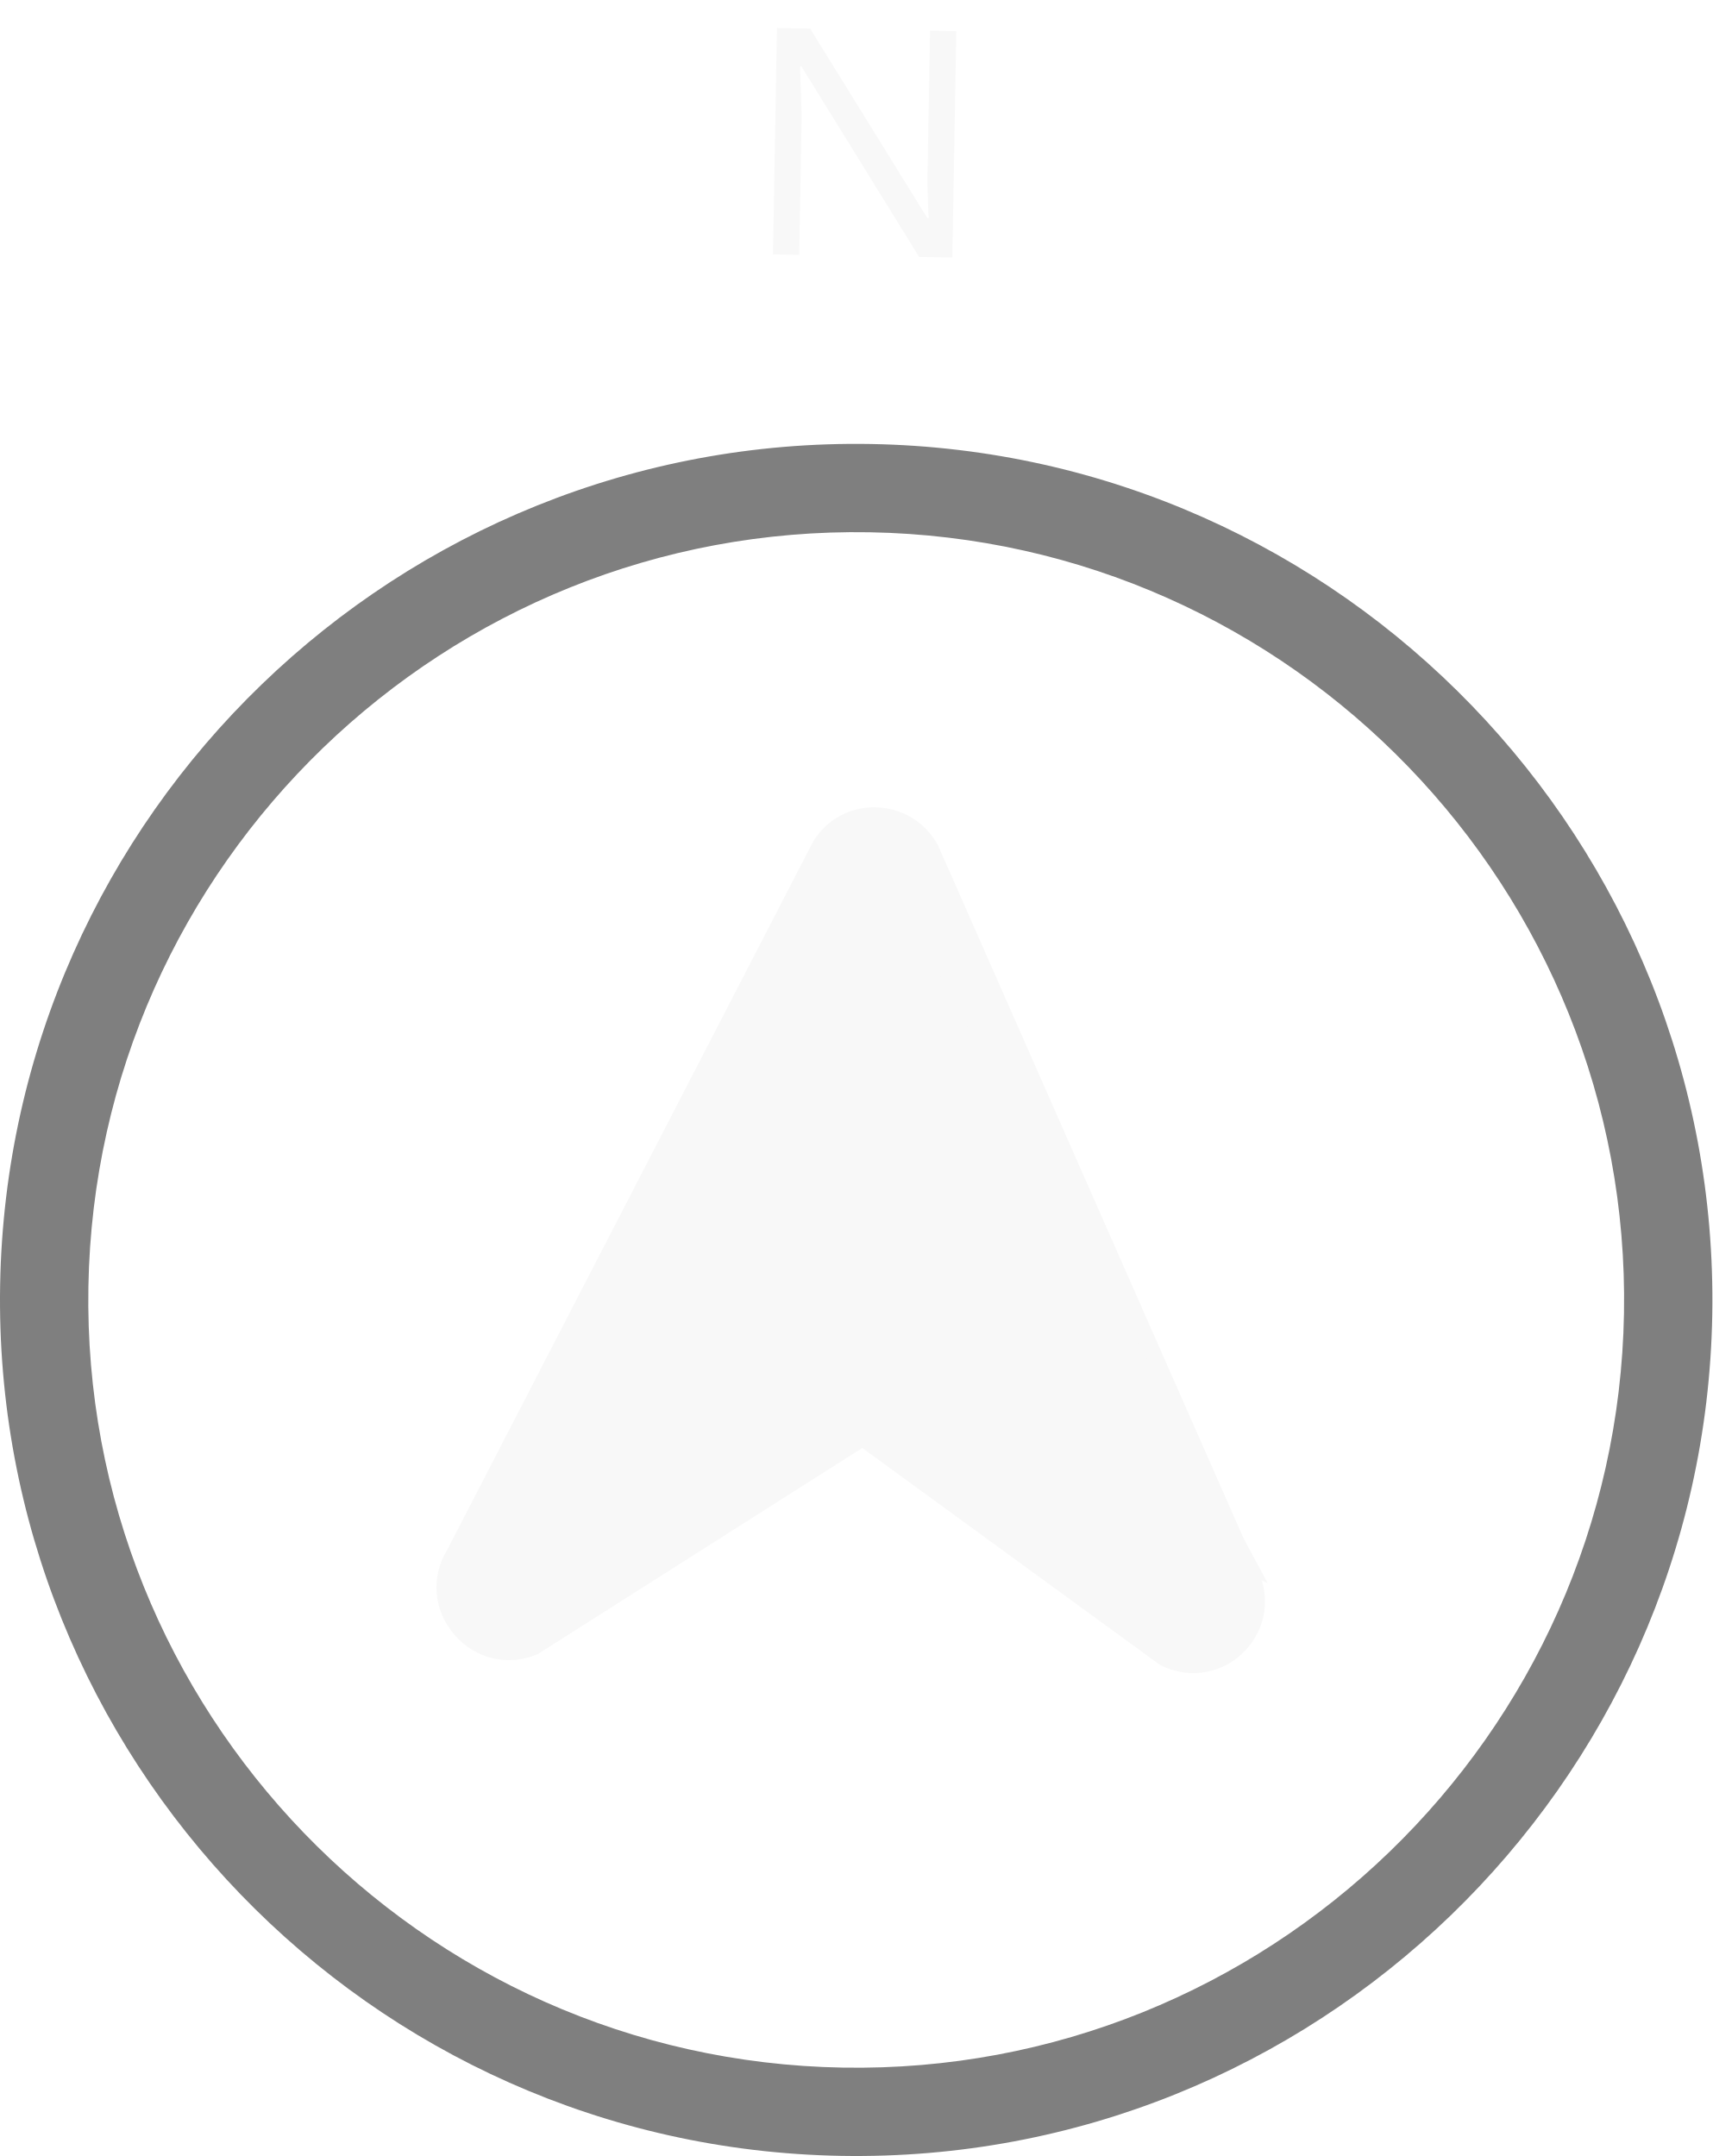
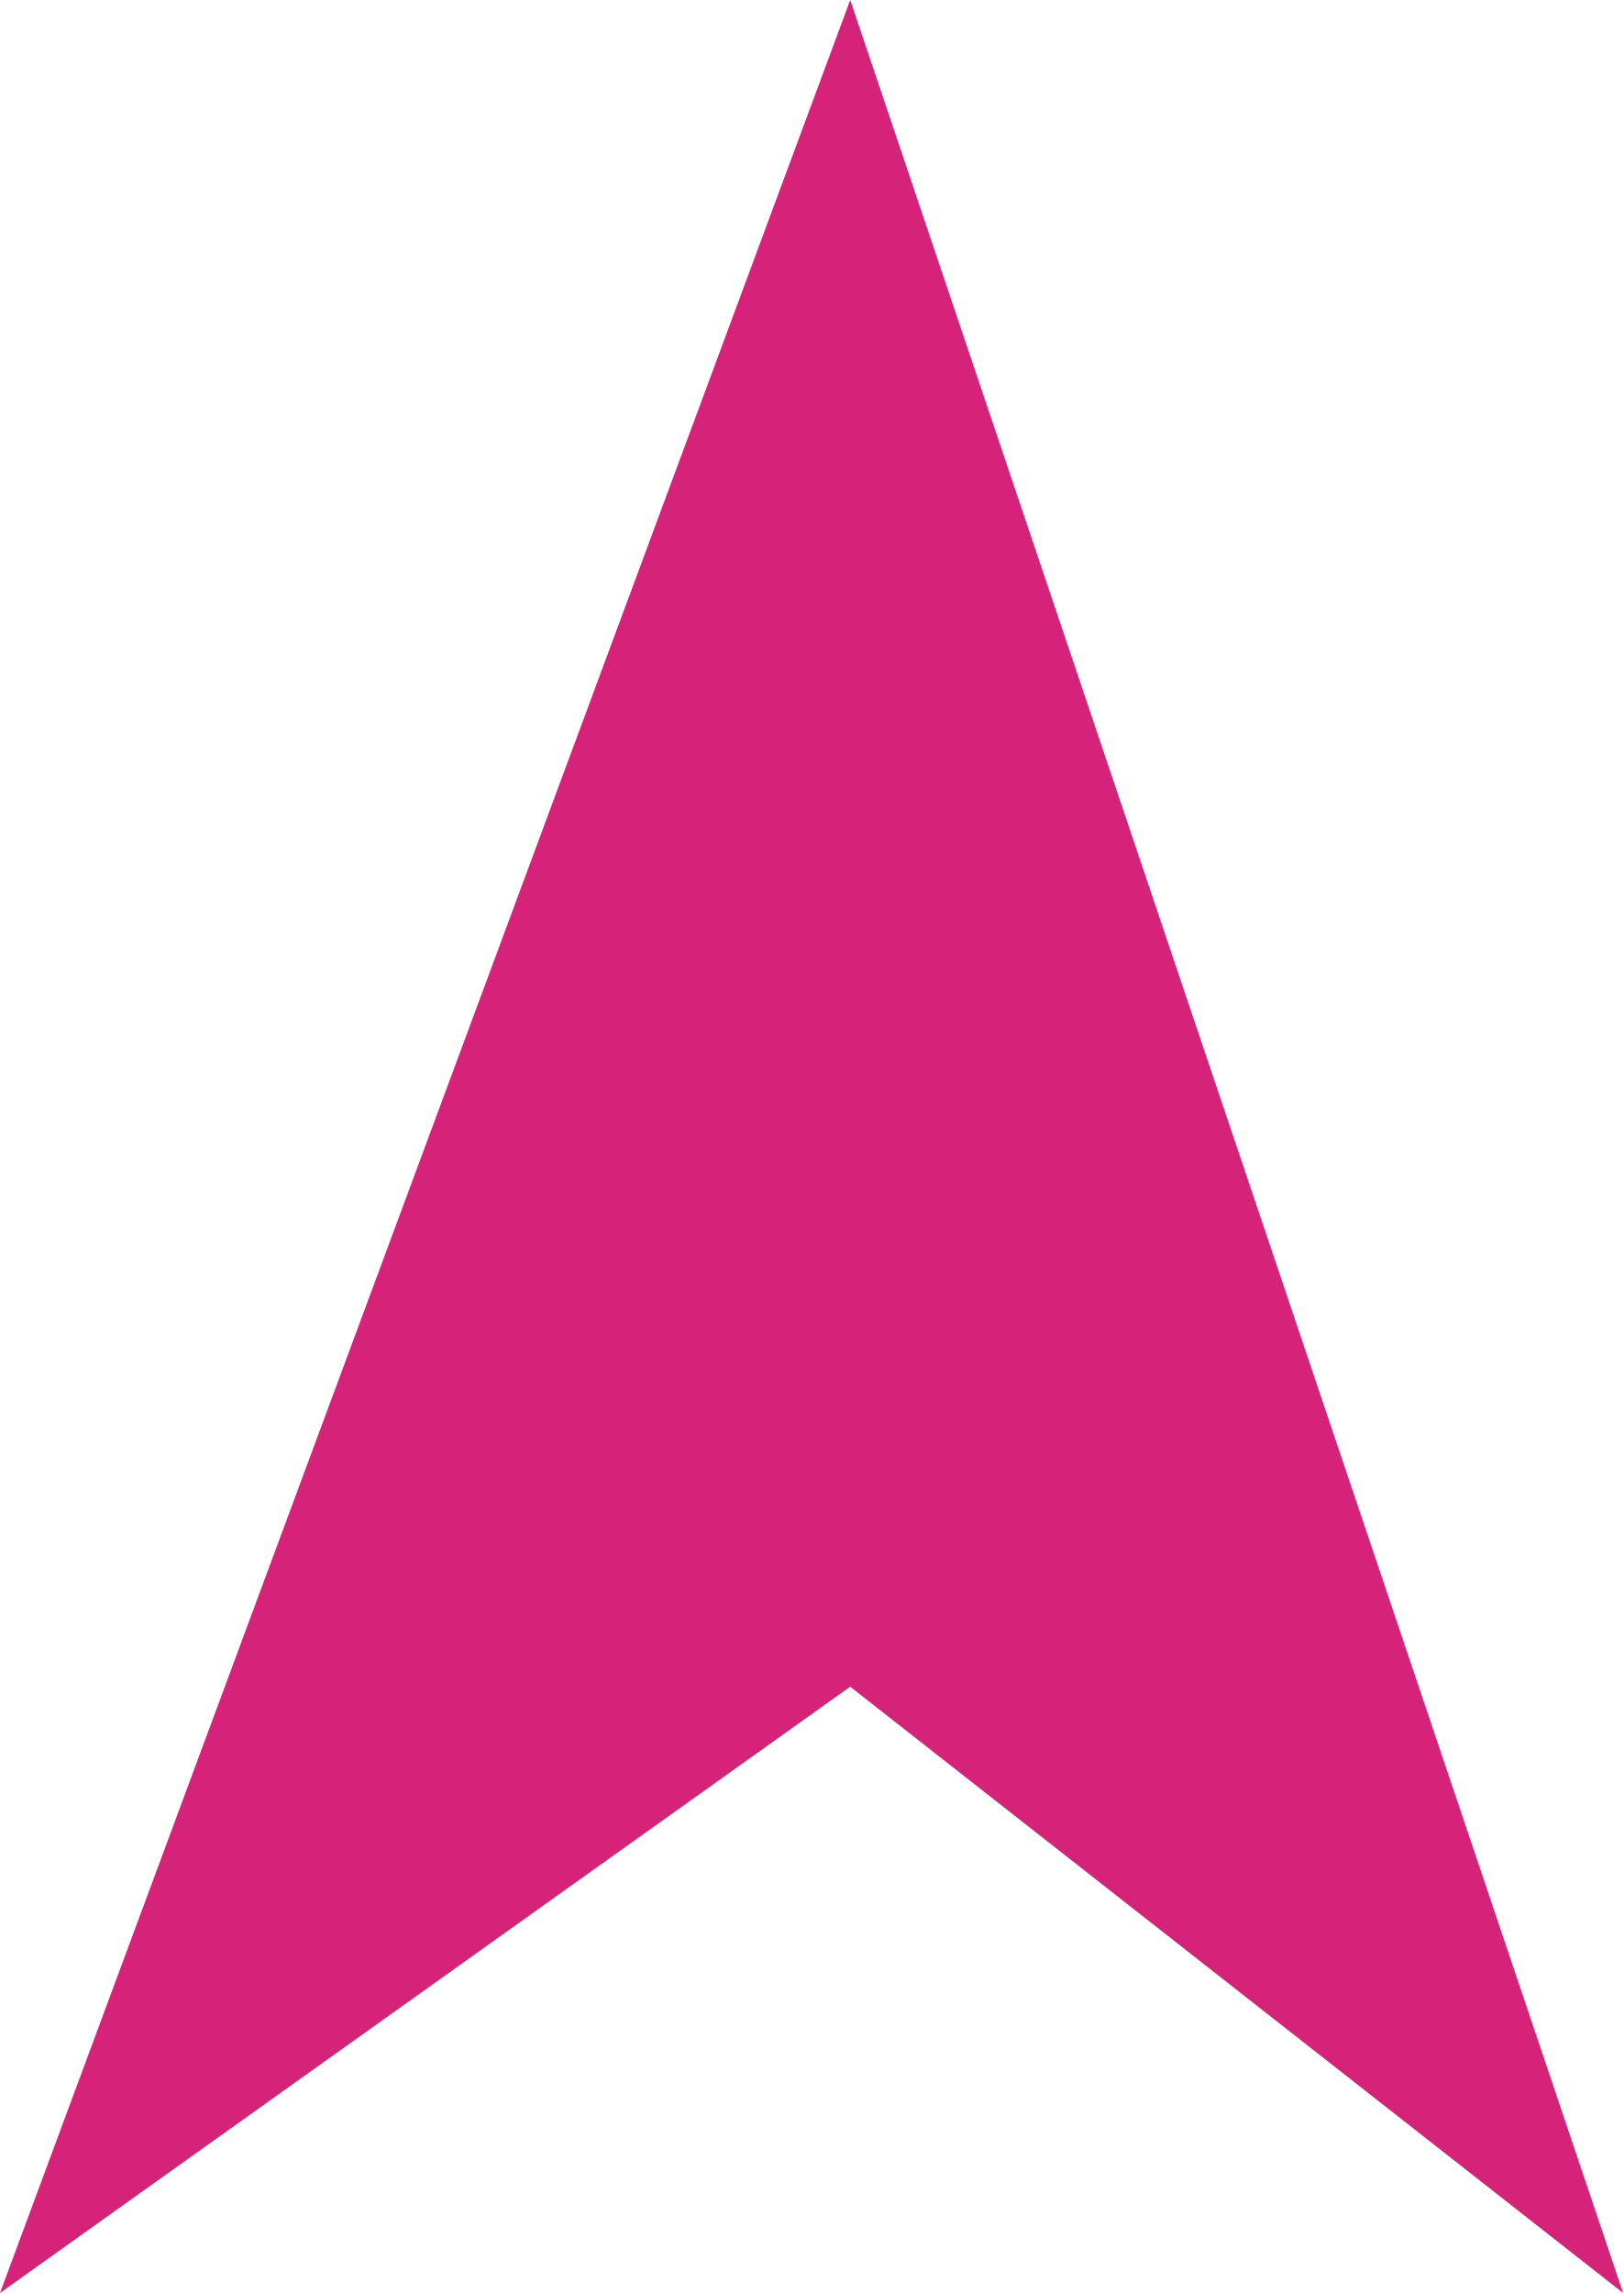
- <svg xmlns="http://www.w3.org/2000/svg" width="54px" height="68px" viewBox="0 0 54 68" version="1.1">
-   <g id="stella" stroke="none" stroke-width="1" fill="none" fill-rule="evenodd">
-     <g id="07-工作" transform="translate(-523, -139)">
-       <g id="分组-7" transform="translate(496, 126)">
-         <g id="zhinanzhen" transform="translate(54, 54) rotate(-37) translate(-54, -54) translate(16, 16)" fill-rule="nonzero">
-           <path d="M37.997,11 C23.112,11 11,23.111 11,38 C11,52.889 23.112,65 37.997,65 C52.888,65 65,52.889 65,38 C65,23.111 52.888,11 37.997,11 Z M62.216,38 C62.216,51.35 51.354,62.216 37.997,62.216 C24.641,62.216 13.784,51.35 13.784,38 C13.784,24.65 24.646,13.784 38.003,13.784 C51.359,13.784 62.216,24.65 62.216,38 Z" id="形状" fill="#7F7F7F" transform="translate(38, 38) rotate(38) translate(-38, -38) " />
-           <g id="分组-3" transform="translate(21, 25)" fill="#F8F8F8">
-             <path d="M1.969,11.527 C1.028,11.894 0.462,12.789 0.526,13.806 C0.595,14.823 1.271,15.633 2.254,15.878 L14.344,16.844 L17.725,27.964 C18.111,28.758 18.888,29.247 19.75,29.247 C19.861,29.247 19.977,29.237 20.104,29.221 C21.108,29.066 21.854,28.315 22.007,27.309 L27.686,3.114 C27.813,2.294 27.506,1.495 26.861,0.979 C26.227,0.462 25.387,0.334 24.625,0.633 L1.969,11.527 Z M24.794,3.583 L21.501,25.216 L16.738,15.385 C16.442,14.772 15.893,14.33 15.232,14.171 L4.517,11.54 L24.794,3.583 Z" id="形状" />
-             <polygon id="路径-30" points="3.674 10.859 25.924 2.084 21.989 27.942 15.494 15.891 2.278 12.031" />
-           </g>
-         </g>
-         <text id="N" transform="translate(54.12156, 17.06874) rotate(1) translate(-54.12156, -17.06874) " font-family="PingFangSC-Medium, PingFang SC" font-size="10" font-weight="400" fill="#F8F8F8">
-           <tspan x="50.477" y="21.069">N</tspan>
-         </text>
-       </g>
-     </g>
-   </g>
+ <svg xmlns="http://www.w3.org/2000/svg" t="1581327191245" class="icon" viewBox="0 0 461.162 651.345" version="1.1" p-id="6439" width="90.071" height="127.216" id="svg904">
+   <defs id="defs898">
+     <style type="text/css" id="style896" />
+   </defs>
+   <path d="M 241.555,479.127 0,651.345 241.567,0 461.162,651.345 Z" p-id="6441" id="path902" style="fill:#d42379" />
</svg>
